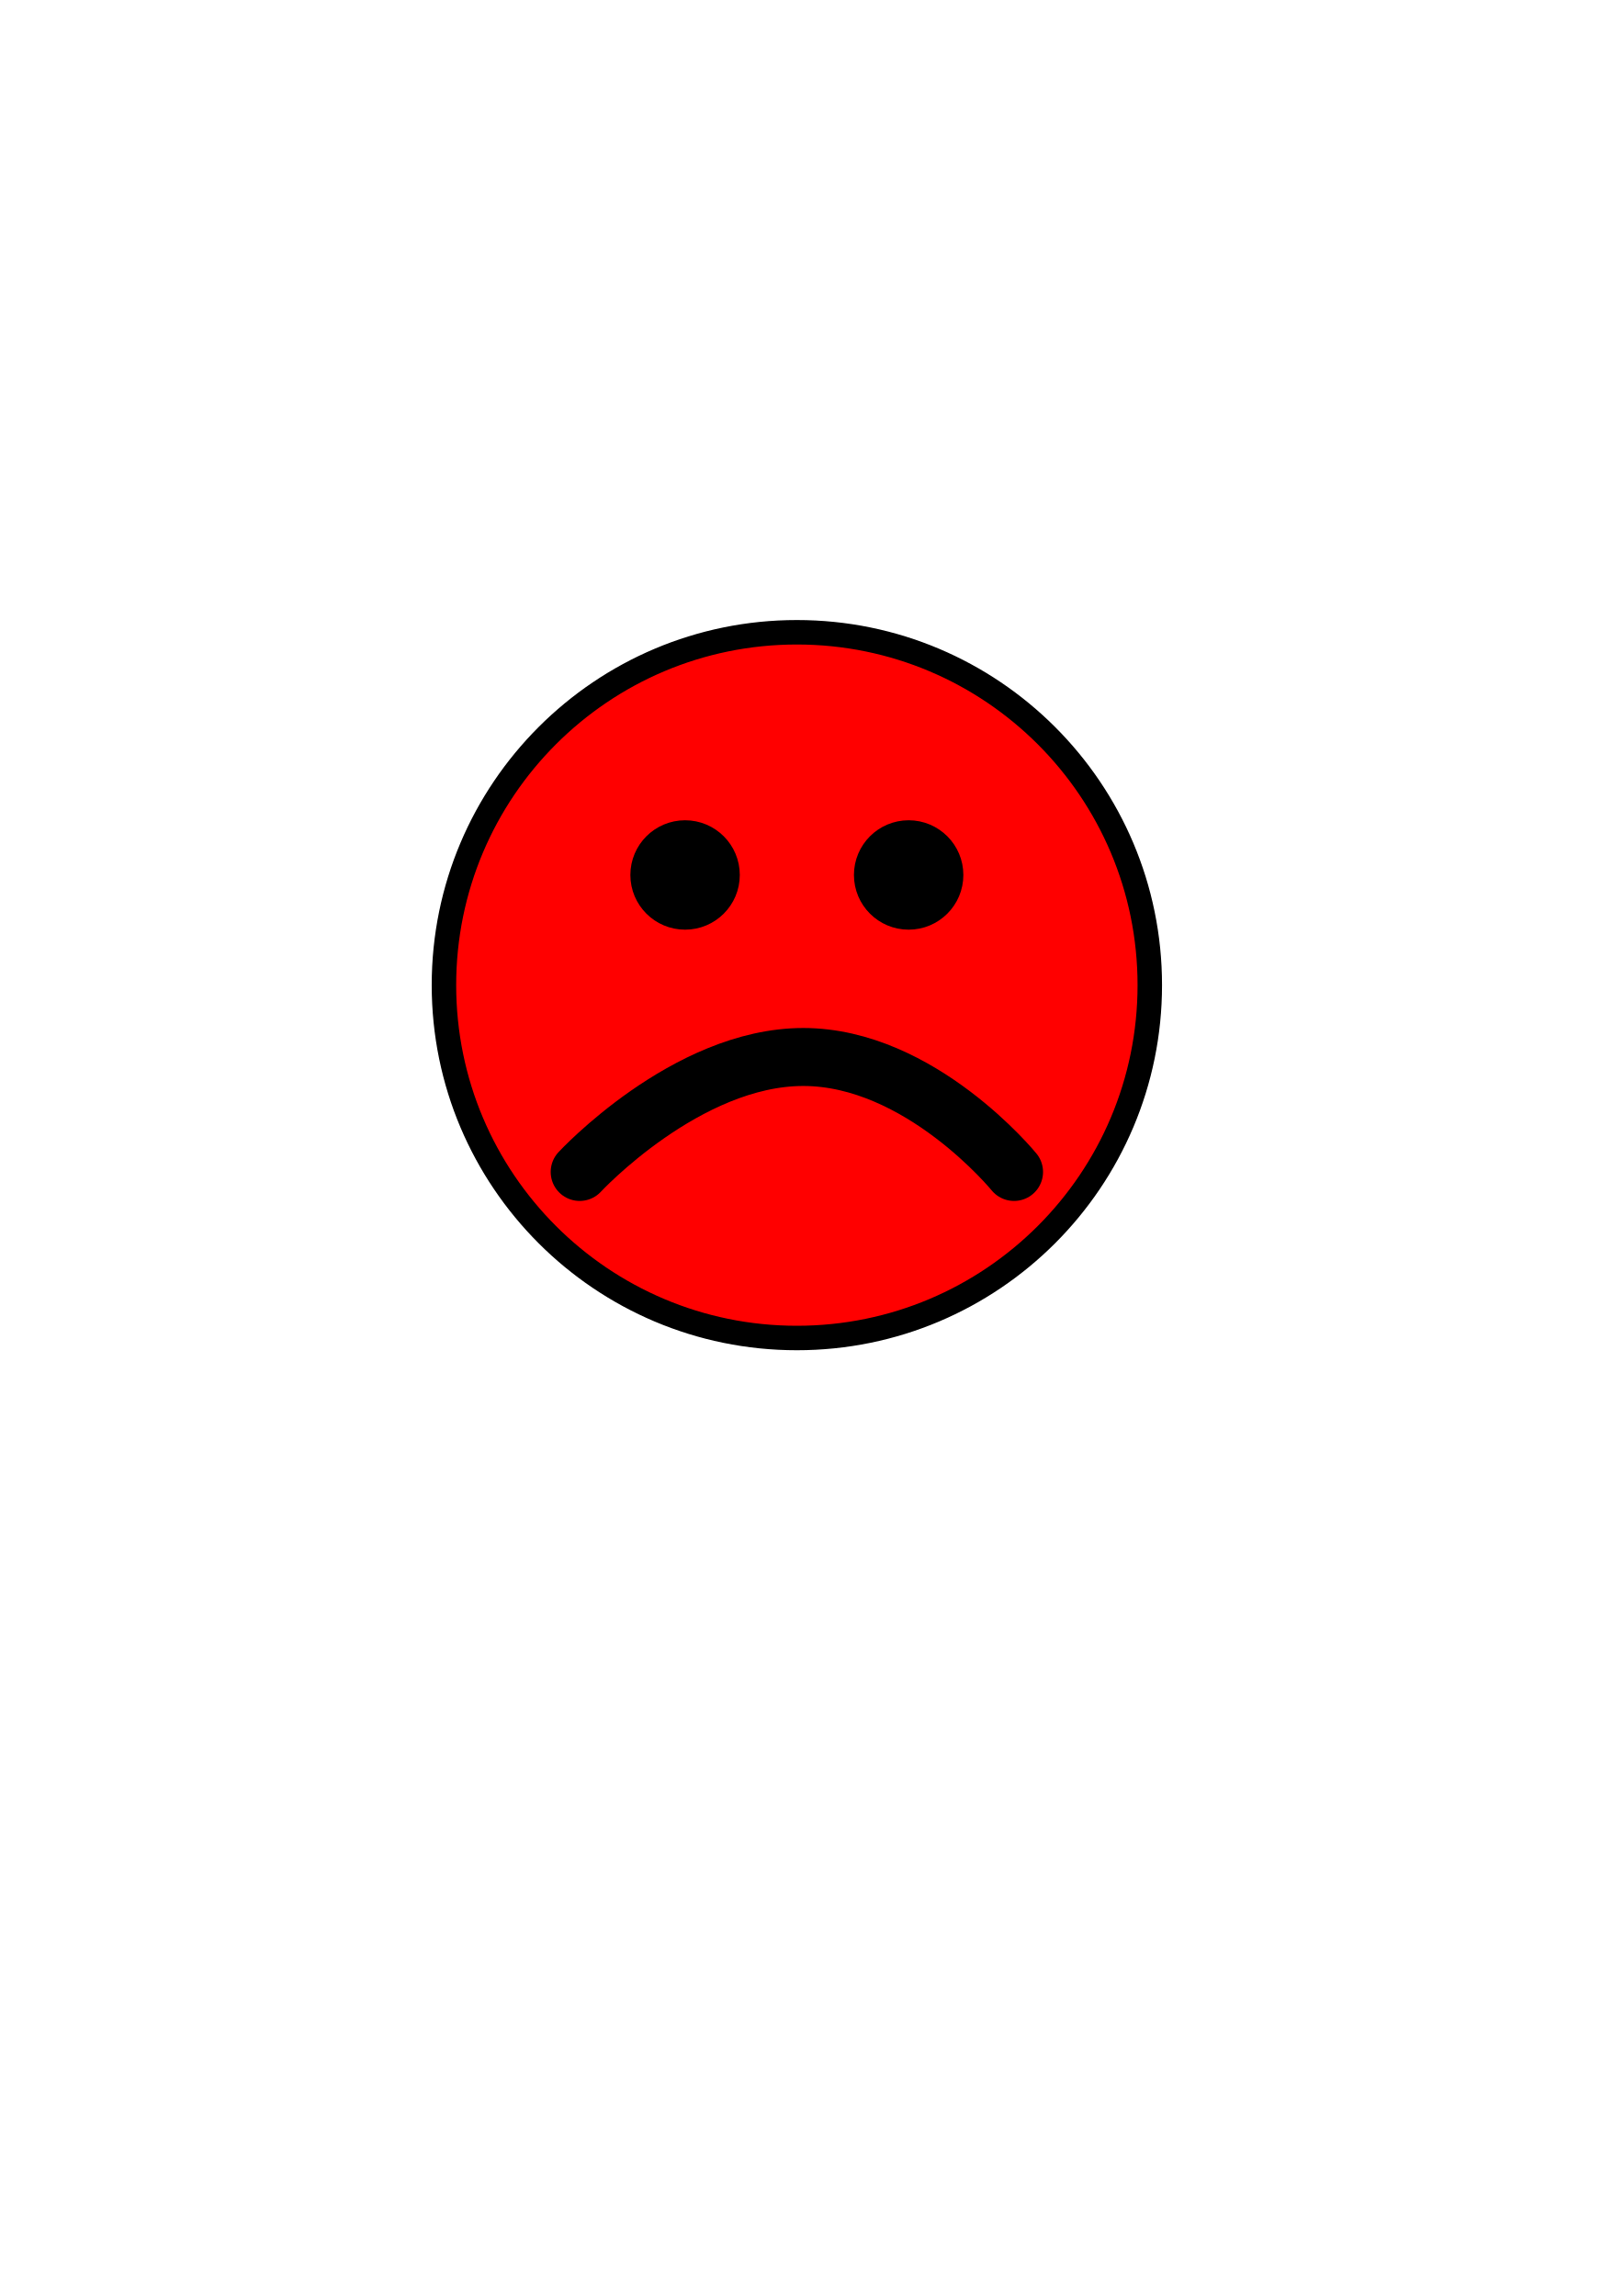
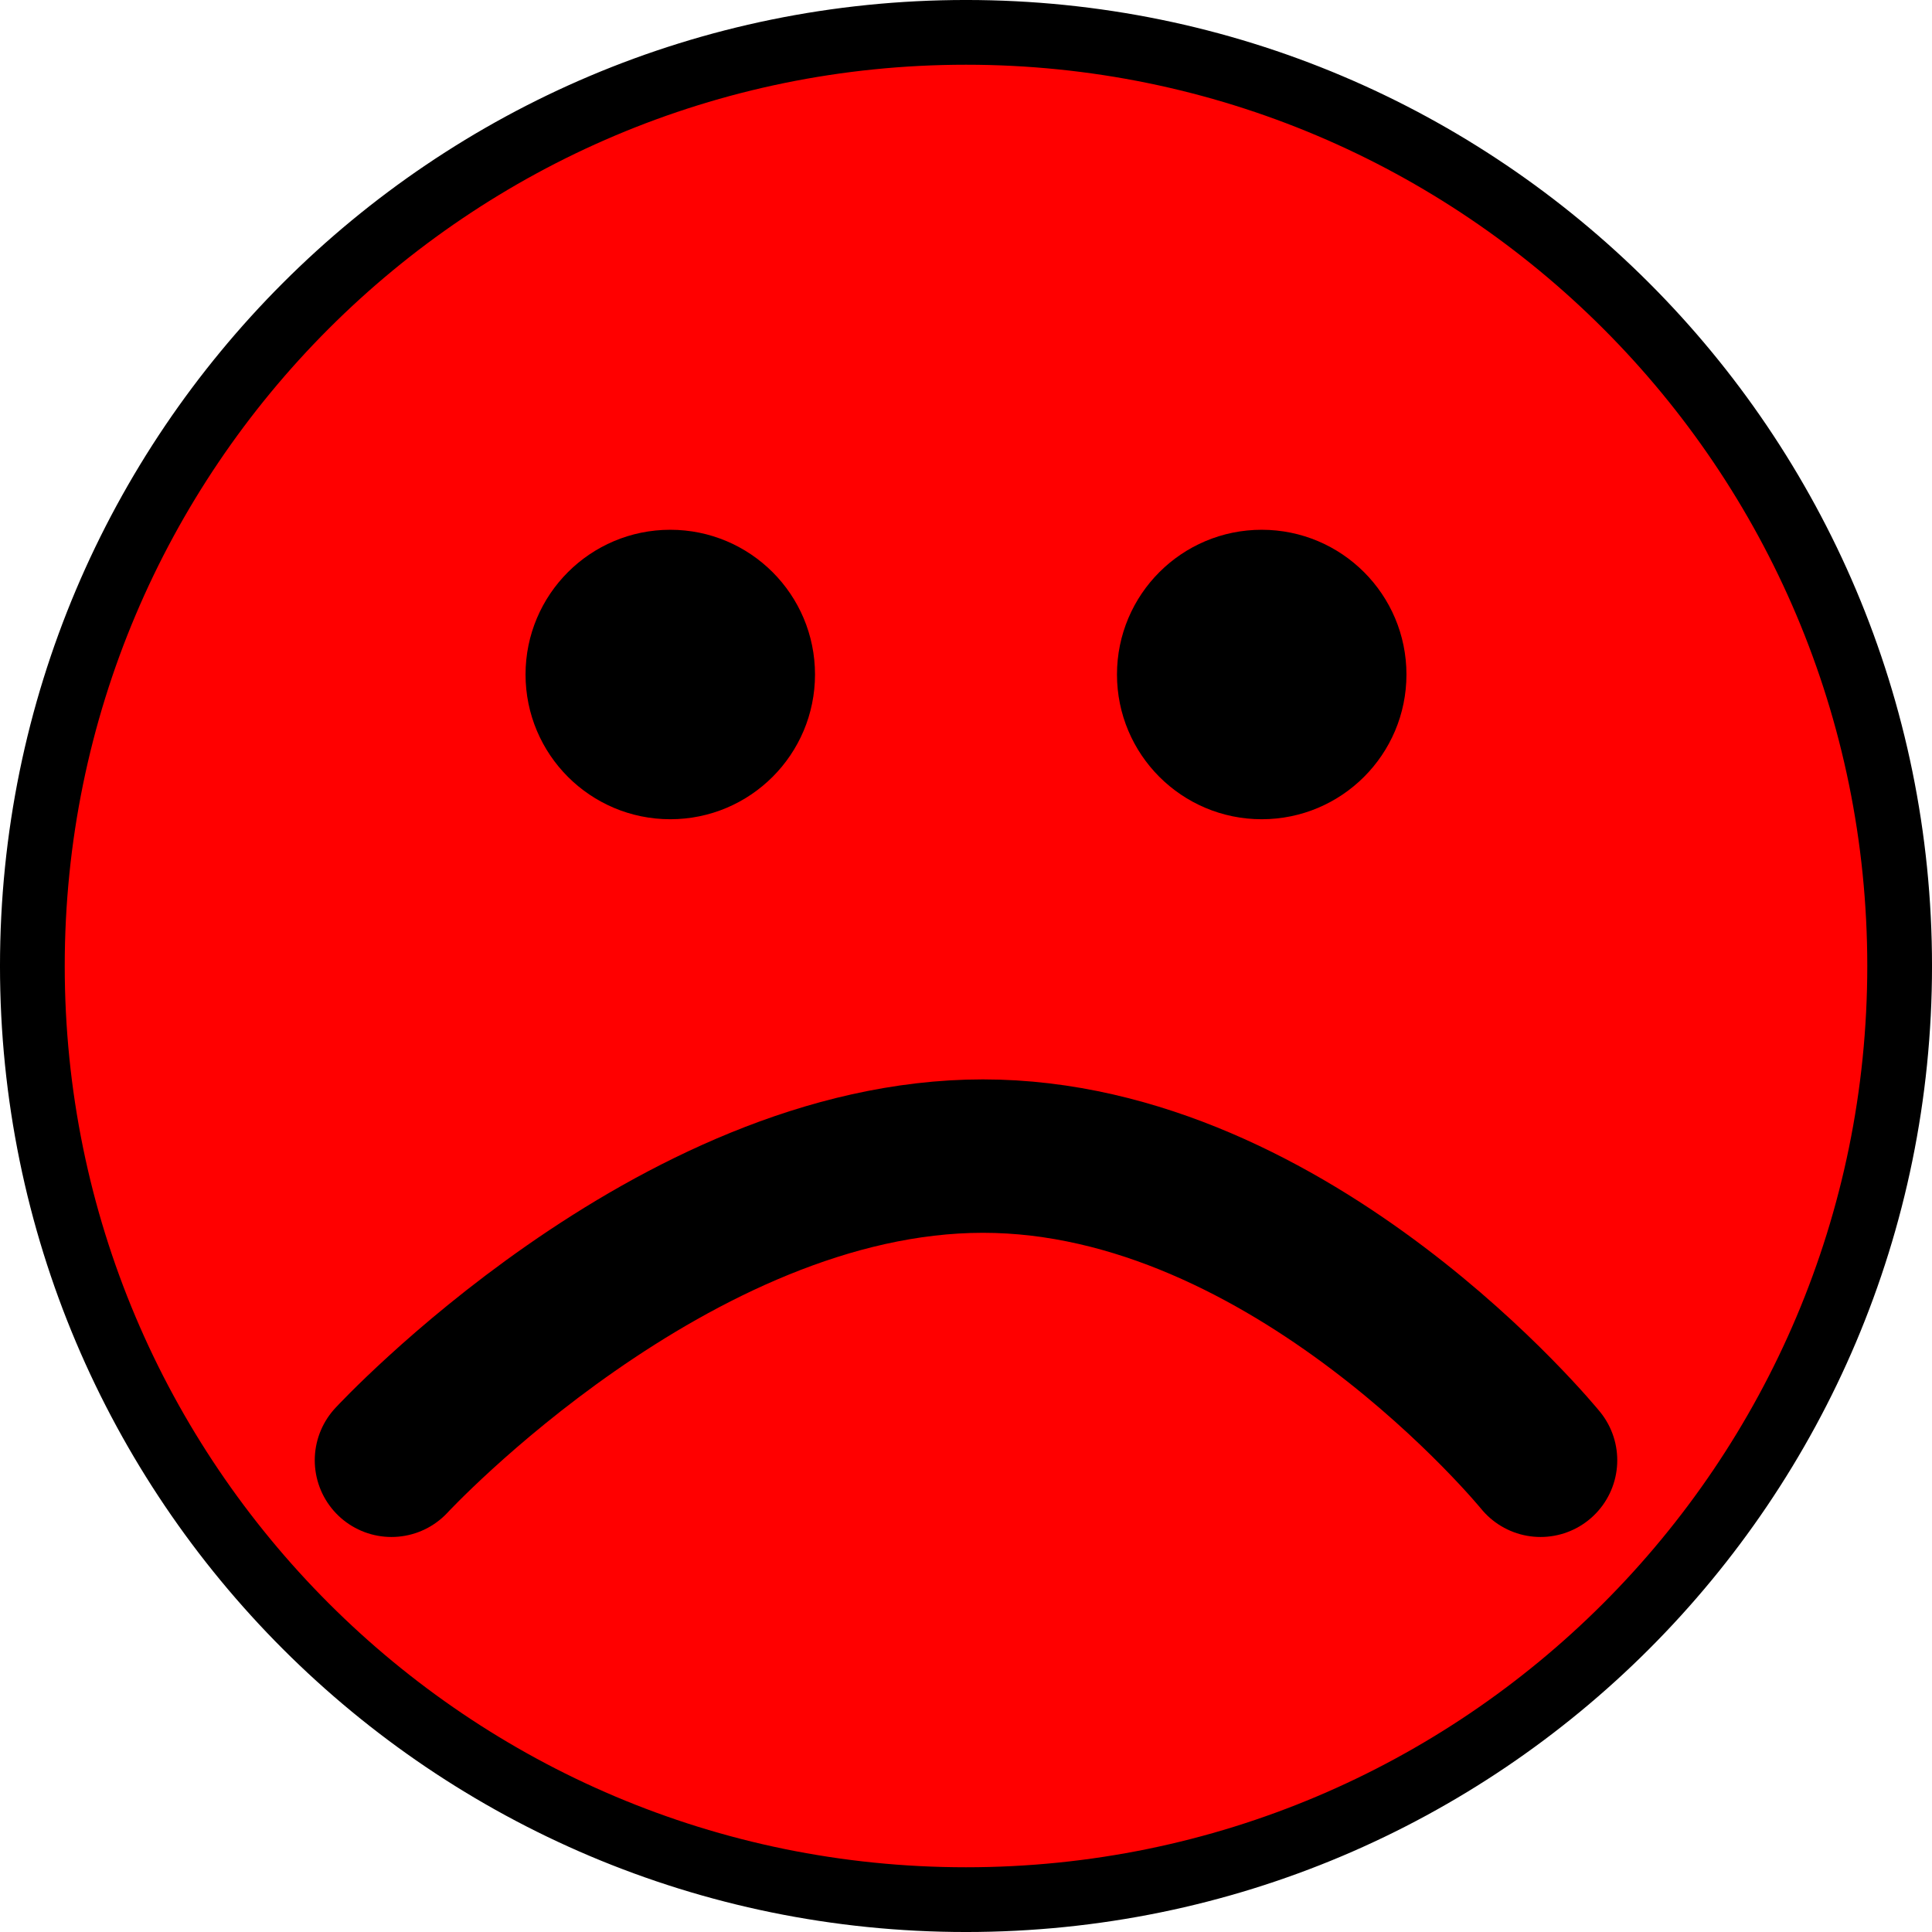
- <svg xmlns="http://www.w3.org/2000/svg" width="210mm" height="297mm" viewBox="0 0 210 297" version="1.1" id="svg5">
+ <svg xmlns="http://www.w3.org/2000/svg" width="94.454mm" height="94.454mm" viewBox="0 0 94.454 94.454" version="1.1" id="svg5">
  <defs id="defs2" />
-   <g id="layer1">
-     <circle style="fill:#ff0000;fill-rule:evenodd;stroke-width:3.165;stroke:#000000;stroke-opacity:1;stroke-miterlimit:4;stroke-dasharray:none;fill-opacity:1" id="path31" cx="103.062" cy="127.433" r="45.645" />
+   <g id="layer1" transform="translate(-55.83474,-80.2061)">
+     <circle style="fill:#ff0000;fill-opacity:1;fill-rule:evenodd;stroke:#000000;stroke-width:3.165;stroke-miterlimit:4;stroke-dasharray:none;stroke-opacity:1" id="path31" cx="103.062" cy="127.433" r="45.645" />
    <circle style="fill:#000000;stroke:#000000;stroke-width:3;stroke-linecap:round;stroke-miterlimit:4;stroke-dasharray:none" id="path3852" cx="88.604" cy="113.182" r="5.576" />
    <circle style="fill:#000000;stroke:#000000;stroke-width:3;stroke-linecap:round;stroke-miterlimit:4;stroke-dasharray:none" id="path3852-3" cx="117.519" cy="113.182" r="5.576" />
    <path style="fill:none;stroke:#000000;stroke-width:7.5;stroke-linecap:round;stroke-linejoin:miter;stroke-miterlimit:4;stroke-dasharray:none;stroke-opacity:1" d="m 74.973,151.598 c 0,0 13.769,-14.871 28.915,-14.871 15.146,0 27.263,14.871 27.263,14.871" id="path4572" />
  </g>
</svg>
